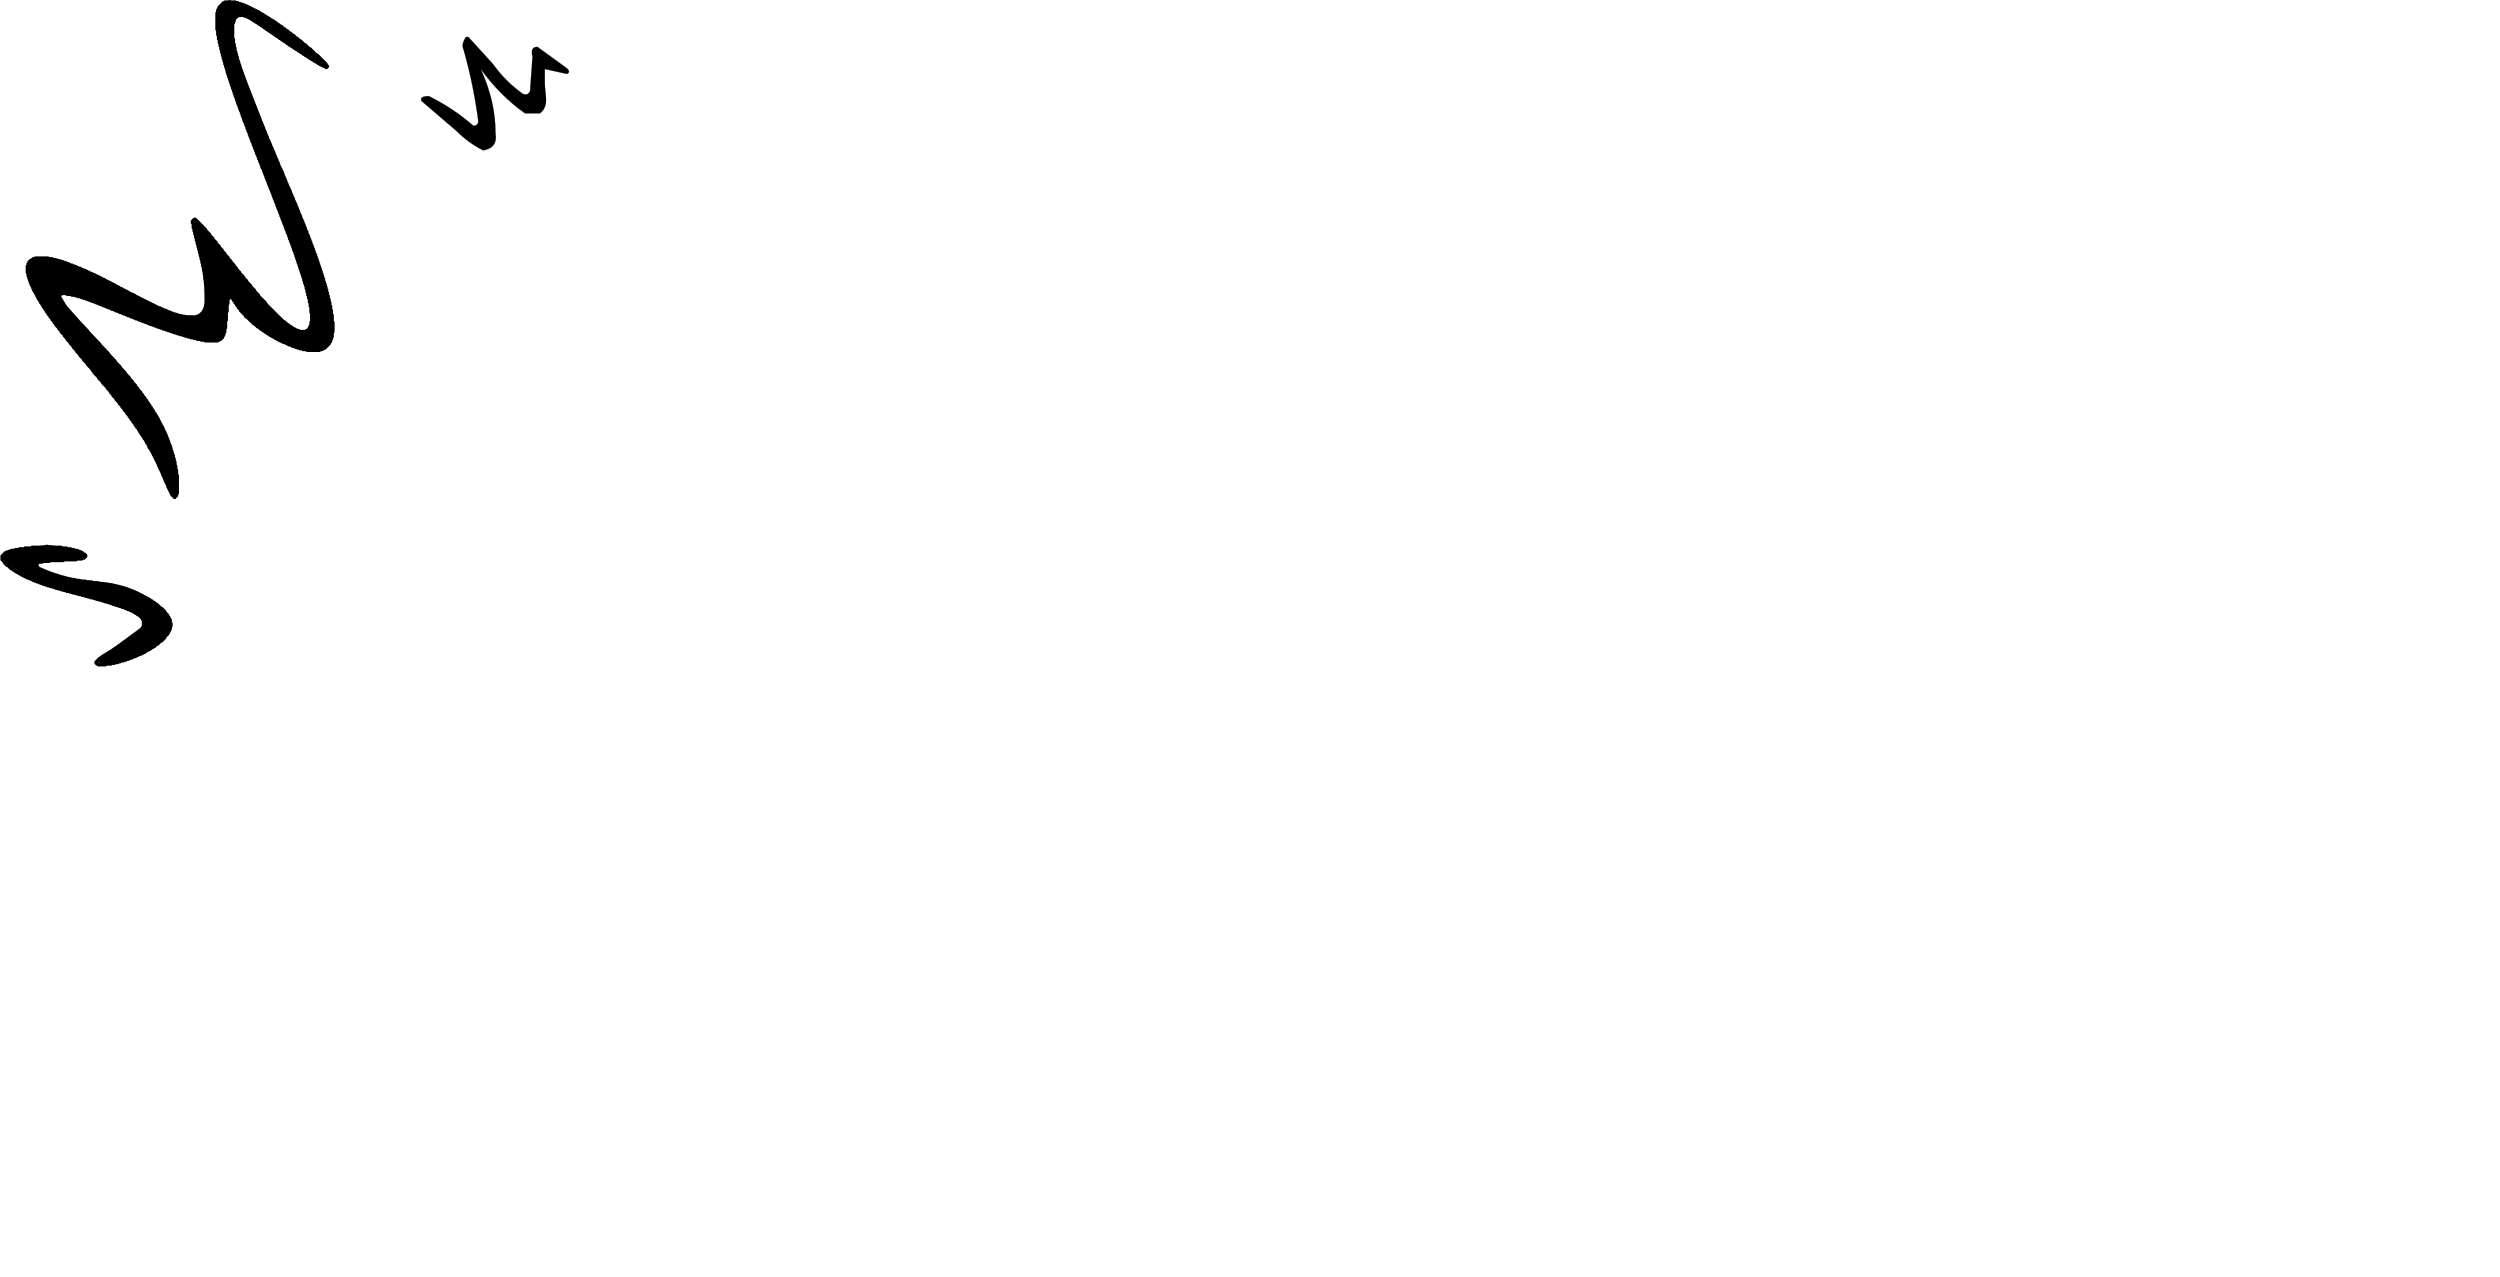
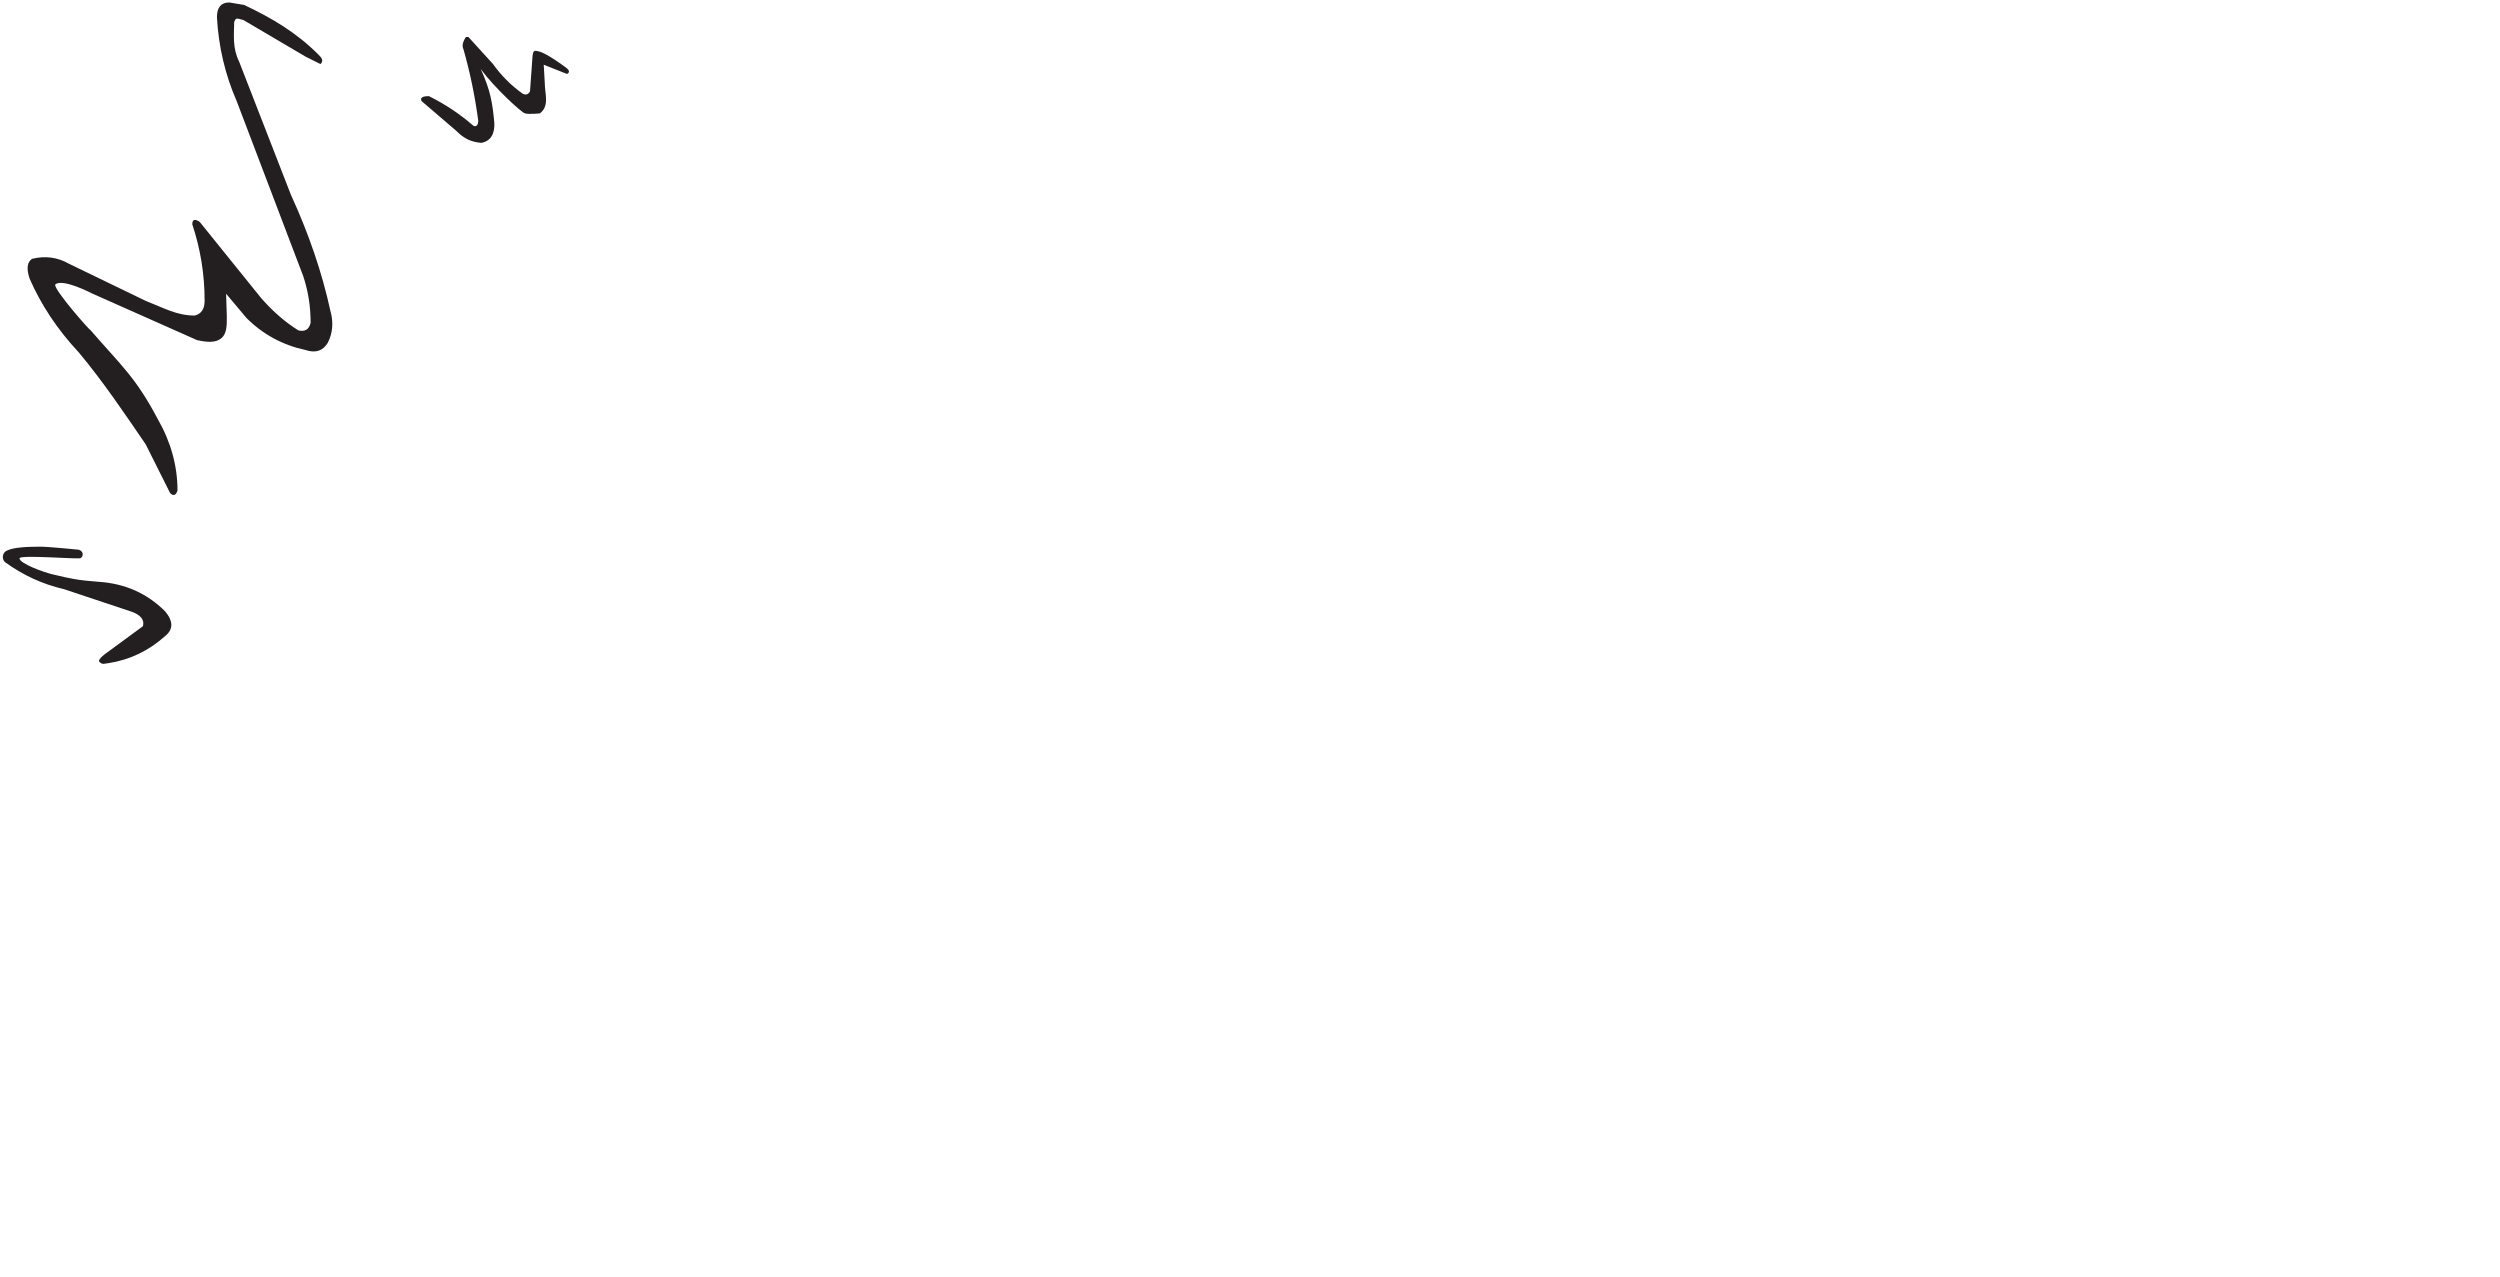
- <svg xmlns="http://www.w3.org/2000/svg" version="1.1" viewBox="0 0 3164 1615">
-   <g fill-rule="evenodd" font-family="Arial" font-size="12" font-weight="400" stroke="#000" stroke-linecap="round" stroke-linejoin="bevel" stroke-width="5">
-     <path d="m189 566v-2h-1v-2h-1v-1h-1v-2h-1v-2h-1v-1h-1v-2h-1v-1l-1-1v-1h-1v-1l-1-1v-1h-1v-1l-1-1v-1h-1v-2h-1v-1h-1v-1l-1-1v-1h-1v-1l-1-1v-1h-1v-1h-1v-2h-1v-1h-1v-1l-1-1v-1h-1v-1h-1v-2h-1v-1h-1v-1h-1v-2h-1v-1h-1v-1h-1v-2h-1v-1h-1v-1h-1v-2h-1v-1h-1v-1l-2-2v-1h-1v-1h-1v-1l-2-2v-1h-1v-1h-1v-1l-2-2v-1h-1v-1h-1v-1l-1-1v-1h-1v-1h-1v-1h-1v-1l-1-1v-1h-1v-1h-1v-1h-1v-1l-3-3v-1l-1-1h-1v-1l-3-3v-1h-1v-1l-3-3v-1h-1l-1-1v-1l-2-2v-1h-1v-1h-1v-1h-1v-1l-3-3v-1h-1v-1h-1v-1l-3-3v-1h-1v-1h-1v-1l-3-3v-1h-1v-1h-1v-1l-2-2v-1h-1v-1h-1v-1l-2-2v-1h-1v-1h-1v-1h-1v-1l-1-1v-1h-1v-1h-1v-1h-1v-1l-1-1v-1h-1v-1h-1v-1h-1v-2h-1v-1h-1v-1h-1v-1h-1v-2h-1v-1h-1v-1h-1v-2h-1v-1h-1v-1h-1v-1l-1-1v-1h-1v-1h-1v-2h-1v-1h-1v-1l-1-1v-1h-1v-1h-1v-2h-1v-1h-1v-1l-1-1v-1h-1v-1l-1-1v-1h-1v-1l-1-1v-1h-1v-1l-1-1v-1h-1v-2h-1v-1h-1v-2h-1v-2h-1v-1h-1v-2h-1v-2h-1v-2h-1v-2h-1v-1l-1-1v-1h-1v-2l-1-1v-2h-1v-2h-1v-2h-1v-3h-1v-3h-1v-3h-1v-4l-1-1v-9h1v-3h1v-2h1v-1h2v-1h1v-1h3v-1h17l1 1h5v1h4v1h3v1h4v1h3v1h3v1h3v1h2v1h3v1h2l1 1h2v1h2v1h3v1h2v1h2l1 1h2v1h2v1h2v1h2v1h2l1 1h2v1h1l1 1h2v1h2v1h2v1h2v1h2v1h2v1h1l1 1h1l1 1h2v1h1l1 1h1l1 1h1l1 1h1v1h2v1h2v1h1l1 1h2v1h1l1 1h1l1 1h1l1 1h1l1 1h1v1h2v1h2l1 1h1l1 1h1v1h2v1h2v1h2v1h2v1h2v1h2v1h2v1h2v1h2v1h2v1h2v1h2v1h2v1h2v1h3v1h2v1h2v1h3v1h2v1h2l1 1h2v1h3v1h3v1h3v1h4v1h4v1h16v-1h2l1-1h1v-1h1v-1h1v-1h1v-1h1v-1h1v-2l1-1v-2h1v-4l1-1v-24h-1v-7h-1v-6h-1v-5l-1-1v-4l-1-1v-4h-1v-4l-1-1v-3l-1-1v-3l-1-1v-3l-1-1v-3l-1-1v-3h-1v-4h-1v-4h-1v-4h-1v-4h-1v-4h-1v-6h-1v-4h1v-1h3v1h1v1h1v1h1v1h1v1h1v1h1v1h1v1h1v1h1v1h1v1h1v1l1 1v1h1v1h1v1h1v1h1v1l1 1v1h1v1h1v1h1v1h1v2h1v1h1v1h1v1h1v2h1v1h1v1h1v1h1v2h1v1h1v1h1v1l1 1v1h1v1h1v1h1v2h1v1h1v1h1v1h1v2h1v1h1v1h1v1l1 1v1h1v1h1v1h1v1l1 1v1h1v1h1v1l1 1v1h1v1h1v1h1v1l1 1v1h1v1h1v1h1v1l2 2v1h1v1h1v1l2 2v1h1v1h1v1l3 3v1h1v1h1v1h1v1h1v1l1 1v1h1v1h1v1h1v1h1v1l1 1v1h1v1h1v1h1v1h1v1h1v1h1v1h1v1l2 2v1h1v1h1v1h1v1h1v1h1v1h1v1h1v1h1v1h1v1h1v1h1v1h1v1h1v1h1v1h1v1h1v1h1v1h1v1h1v1h1v1h1v1h1v1h1v1h2v1h1v1h1v1h1v1h2v1h1v1h2v1h1v1h2v1h2v1h2v1h3v1h8v-1h2v-1h1v-1h1v-1h1v-2h1v-2h1v-5h1v-11h-1v-8h-1v-5h-1v-5h-1v-4h-1v-4h-1v-4h-1v-4h-1v-3h-1v-3l-1-1v-3h-1v-3h-1v-3h-1v-3h-1v-3h-1v-3h-1v-3h-1v-3h-1v-3h-1v-3h-1v-3h-1v-3h-1v-2l-1-1v-2l-1-1v-2h-1v-3h-1v-2l-1-1v-2h-1v-3h-1v-3h-1v-2h-1v-3h-1v-2l-1-1v-2l-1-1v-2h-1v-2l-1-1v-2h-1v-2l-1-1v-2h-1v-3h-1v-2l-1-1v-2h-1v-2l-1-1v-2h-1v-3h-1v-2l-1-1v-2h-1v-2l-1-1v-2h-1v-3h-1v-2l-1-1v-2h-1v-2l-1-1v-2h-1v-2l-1-1v-2l-1-1v-1l-1-1v-2h-1v-3h-1v-2l-1-1v-1l-1-2v-1l-1-2-1-1v-2l-1-1v-2l-1-1v-1l-1-1v-2h-1v-3h-1v-2l-1-1v-1l-1-1v-2l-1-1v-2h-1v-2l-1-1v-2h-1v-3h-1v-2h-1v-3h-1v-2l-1-1v-2h-1v-3h-1v-2l-1-1v-2h-1v-3h-1v-2l-1-1v-2h-1v-2l-1-1v-2l-1-1v-2h-1v-3h-1v-3h-1v-2h-1v-3h-1v-3h-1v-2l-1-1v-2l-1-1v-2l-1-1v-2h-1v-3h-1v-3h-1v-3h-1v-3h-1v-3h-1v-3h-1v-3h-1v-3h-1v-3h-1v-3h-1v-4h-1v-3h-1v-3h-1v-4h-1v-3h-1v-4h-1v-4h-1v-4h-1v-4h-1v-4h-1v-5h-1v-5l-1-1v-6h-1v-22h1v-4h1v-2h1v-2h1v-1h1v-1h1v-1h1v-1h2v-1h6v-1h1v1h7l1 1h3v1h3v1h3v1h2l1 1h2v1h2v1h2v1h2v1h2v1h2v1h2v1h2v1h2v1h1v1h2v1h2v1h1v1h2v1h1l1 1h1v1h2v1h1v1h2v1h1l1 1h1v1h1l1 1h1v1h1v1h2v1h1v1h2v1h1v1h1v1h2v1h1v1h1l1 1h1v1h1v1h1l1 1h1v1h1v1h1l1 1h1v1h1v1h1v1h2v1h1v1h1v1h1l2 2h1v1h1v1h1v1h2v1h1v1h1v1h1v1h1v1h1l1 1h1v1h1v1h1v1h1v1h1v1h1v1h1v1h1l1 1h1v1h1v1h1v1h1v1h1v1h1v1h1v1h1v1h1v1h1v2h1v1h1v2h-2v-1h-2v-1h-2v-1h-2v-1h-2v-1h-2v-1h-1v-1h-2v-1h-2v-1h-1v-1h-2v-1h-1l-1-1h-1v-1h-1l-1-1h-1v-1h-2v-1h-1v-1h-2v-1h-1v-1h-2v-1h-1v-1h-2v-1h-1v-1h-2v-1h-1l-1-1h-1v-1h-1l-1-1h-1v-1h-1l-1-1h-1v-1h-1l-1-1h-1v-1h-1v-1h-2v-1h-1v-1h-2v-1h-1v-1h-2v-1h-1v-1h-1l-1-1h-1v-1h-1l-1-1h-1v-1h-1v-1h-2v-1h-1v-1h-2v-1h-1v-1h-2v-1h-1v-1h-1l-1-1h-1v-1h-1v-1h-2v-1h-1v-1h-2v-1h-1v-1h-2v-1h-1l-1-1h-1v-1h-2v-1h-1v-1h-2v-1h-2v-1h-2v-1h-3v-1h-8v1h-1v1h-2v2h-1v1h-1v3h-1v3h-1v19h1v6l1 1v4h1v5h1v3l1 1v3h1v4h1v3h1v3h1v3l1 1v2l1 1v2l1 1v2l1 1v2h1v3h1v3h1v3h1v2l1 1v2h1v3h1v2l1 1v2h1v2l1 1v2h1v3h1v2h1v3h1v2h1v3h1v2l1 1v2h1v2h1v3h1v2h1v3h1v2h1v2l1 1v2h1v2h1v3h1v2h1v3h1v2h1v2l1 1v2h1v2h1v2l1 1v1l1 1v2l1 1v1l1 1v2h1v2h1v2l1 1v2h1v2l1 1v1l1 1v2h1v2l1 1v2l1 1v1l1 1v1l1 1v1l1 1v1l1 1v2l1 1v1l1 2v1l1 1v1l1 1v2l1 1v1l1 1v2h1v2h1v2l1 1v1l1 1v2l1 1v1l1 1v2h1v2h1v3h1v2h1v2l1 1v2h1v2h1v3h1v2l1 1v2h1v2h1v3h1v2h1v2l1 1v2h1v2l1 1v2h1v3h1v2h1v3h1v2h1v3h1v2l1 1v2h1v3h1v2l1 1v2h1v3h1v3h1v2h1v3l1 1v2h1v3h1v3h1v3h1v3h1v3h1v3h1v3h1v3h1v4h1v3h1v3l1 1v3h1v4h1v4h1v4h1v4h1v5h1v5h1v6h1v9l1 1v12l-1 1v6h-1v3h-1v2l-1 1v1h-1v2h-1v1h-1v1h-1v1h-1v1h-2v1h-2v1h-3v1h-17v-1h-5v-1h-4v-1h-3v-1h-3v-1h-3v-1h-2v-1h-3v-1h-2v-1h-2v-1h-2l-1-1h-2v-1h-2v-1h-2v-1h-1l-1-1h-1l-1-1h-1v-1h-2v-1h-2v-1h-1l-1-1h-1v-1h-2v-1h-1v-1h-2v-1h-1v-1h-2v-1h-1v-1h-2v-1h-1v-1h-1v-1h-2v-1h-1v-1h-1v-1h-1l-1-1h-1v-1h-1v-1h-1v-1h-1v-1h-1v-1h-1v-1h-1v-1h-1v-1h-1l-1-1v-1h-1v-1h-1v-1h-1v-1h-1v-1h-1v-1h-1v-2h-1v-1h-1v-1h-1v-2h-1v-1h-1v-2h-1v-1h-1v-2h-1v-1h-1v-2h-1v-1h-1v-2h-1v-1h-2v-1l-1 1v1h-1v3h-1v6h-1v10h-1v11h-1v9l-1 1v5h-1v3h-1v2h-1v2h-1v1h-2v1h-2v1h-17v-1h-5v-1h-5v-1h-4v-1h-4v-1h-3l-1-1h-3v-1h-3v-1h-4v-1h-3v-1h-3v-1h-3v-1h-3v-1h-3v-1h-3v-1h-3v-1h-2l-1-1h-2l-1-1h-2v-1h-3v-1h-2l-1-1h-2l-1-1h-2v-1h-2l-1-1h-2v-1h-3v-1h-2l-1-1h-2v-1h-3v-1h-2v-1h-3v-1h-2v-1h-3v-1h-2v-1h-3v-1h-2v-1h-3v-1h-2v-1h-3v-1h-2v-1h-3v-1h-2v-1h-2l-1-1h-2v-1h-2l-1-1h-2v-1h-2l-1-1h-2v-1h-2l-1-1h-2v-1h-3v-1h-2l-1-1h-2v-1h-3v-1h-3v-1h-3v-1h-4v-1h-3v-1h-5v-1h-6v-1h-6v1h-2v1h-1v2h-1 1v3h1v2h1v2h1v1h1v2h1v1h1v1h1v2h1v1h1v1h1v1h1v1h1v1l1 1v1h1v1h1v1h1v1h1v1h1v1h1v1h1v1h1v1l1 1v1h1v1h1v1h1v1h1v1h1v1h1v1h1v1h1v1h1v1h1v1h1v1h1v1h1v2h1v1h1v1h1v1h1v1h1v1h1v1h1v1h1v1h1v1h1v1h1v1h1v1h1v1l3 3v1h1v1h1v1h1v1h1v1h1v1h1v1h1v1h1v1h1v1h1v1l1 1v1h1v1h1v1h1v1h1v1h1v1h1v1h1v1h1v2h1v1h1v1h1v1h1v1h1v1h1v1l1 1v1h1v1h1v1h1v1h1v1h1v1l1 1v1h1v1h1v1h1v1h1v1h1v2h1v1h1v1h1v1h1v2h1v1h1v1h1v1h1v2h1v1h1v1h1v2h1v1h1v1h1v1l1 1v1h1v1h1v2h1v1h1v1l1 1v1h1v1h1v2h1v1h1v2h1v1h1v2h1v1h1v2h1v1h1v2h1v2h1v1h1v2h1v1l1 1v1h1v2h1v2h1v2h1v2h1v2h1v1l1 1v1l1 1v2h1v2h1v2h1v2l1 1v2h1v2l1 1v2h1v3h1v2l1 1v2l1 1v3h1v3h1v3h1v4h1v4h1v5h1v5l1 1v6h1v24h-1v3h-1v1h-2v-1h-1v-1h-1v-2h-1v-2h-1v-2h-1v-2h-1v-2h-1v-3h-1v-2h-1v-2h-1v-2l-1-1v-2h-1v-2h-1v-2l-1-1v-2h-1v-2h-1v-2h-1v-2l-1-1v-1l-1-1v-2h-1v-2h-1v-2h-1v-2h-1v-2h-1v-2h-1v-2h-1v-2h-1v-2h-1v-1l-1-1v-1h-1v-2h-1m-98 130h-1v-1h-5v-1h-7v-1h-38v1h-9v1h-7v1h-5v1h-5v1h-3v1h-3v1h-2v1h-1v1h-1v1h-1v2h-1 1v4h1v1h1v1h1v2h1v1h1v1h2v1h1v1h1v1h1v1h2v1h1v1h2v1h1v1h2v1h2v1h1l1 1h1v1h2v1h2v1h2v1h2v1h2l1 1h2v1h2v1h2l1 1h2v1h3v1h2l1 1h2v1h3v1h3v1h3l1 1h3v1h3v1h3l1 1h3v1h3l1 1h3v1h4v1h3l1 1h3l1 1h3v1h4v1h4v1h3l1 1h3v1h4v1h3l1 1h3v1h4v1h3v1h3l1 1h3v1h3v1h3v1h3v1h3v1h3v1h3v1h2v1h2l1 1h2v1h2v1h2v1h2v1h1l1 1h1v1h1l1 1h1v1h1v1h1v1h1v1h1v1h1v2h1v8h-1v2h-1v1h-1v2h-1v1h-1v1h-1v1h-1v1h-1v1h-1v1h-1l-1 1h-1v1h-1v1h-1v1h-2v1h-1v1h-2v1h-1v1h-2v1h-1v1h-2v1h-1v1h-2v1h-1l-1 1h-1v1h-2v1h-1l-1 1h-1v1h-2v1h-1l-1 1h-1v1h-2v1h-1l-1 1h-1v1h-2v1h-1l-1 1h-1v1h-2v1h-1v1h-1l-1 1h-1v1h-1v1h-1v1h-1v3h2v1h10v-1h7v-1h4l1-1h4v-1h3v-1h4v-1h3v-1h3v-1h2l1-1h2v-1h2l1-1h2v-1h2v-1h2l1-1h2v-1h2v-1h2v-1h1v-1h2v-1h2v-1h2v-1h1v-1h2v-1h1l1-1h1v-1h1v-1h2v-1h1v-1h1v-1h1v-1h1l1-1h1v-1h1v-1h1v-2h1v-1h1v-1h1v-1h1v-2h1v-2h1v-2h1v-4h1v-5h-1v-4h-1v-2h-1v-2h-1v-1l-1-1v-1h-1v-1h-1v-1h-1v-2h-1v-1h-1v-1h-1l-1-1h-1v-1h-1v-1h-1v-1h-1v-1h-1l-1-1h-1v-1h-1v-1h-2v-1h-1v-1h-2v-1h-1v-1h-2v-1h-2v-1h-2v-1h-2v-1h-2v-1h-2v-1h-2v-1h-2v-1h-2l-1-1h-2v-1h-3v-1h-2v-1h-3v-1h-3v-1h-4v-1h-3l-1-1h-4v-1h-4v-1h-5v-1h-6v-1h-6l-1-1h-7v-1h-8v-1h-8v-1h-6l-1-1h-6v-1h-5v-1h-4l-1-1h-3l-1-1h-3v-1h-3v-1h-3v-1h-3v-1h-2l-1-1h-2v-1h-2v-1h-2v-1h-2v-1h-2v-1h-1v-1h-1v-1h-1v-1h-1v-1h-1v-2h1v-1h1v-1h3v-1h5v-1h9v-1h17l1-1h16v-1h7v-1h3v-1h1v-1h1-1v-2h-2v-1h-1v-1h-2v-1h-3v-1h-2l-1-1h-3v-1h-3" fill="none" />
-     <path transform="scale(3.12)" d="m93 1c-3.33 0-5 2-5 6 0.667 12 3.33 23.3 8 34l27 71c2 6 3 12.3 3 19-0.667 2.67-2.33 3.67-5 3-5.33-3.33-10.3-7.67-15-13l-25-31c-2-1.33-3-1-3 1 3.33 10 5 20.3 5 31 0 3.33-1.33 5.33-4 6-7.33 0-14-2-20-6l-31-15c-4.67-2.67-9.67-3.33-15-2-2 1.33-2.33 4-1 8 4.67 10.7 11.3 20.7 20 30 10 12 19.3 24.3 28 37l9 20c1.33 1.33 2.33 1 3-1 0-10-2.67-19.7-8-29-9-17-24-31-37-46l-3-5 14 3 42 16c3.33 0.667 6.67 0.333 10-1 1.33-2.67 2-5.67 2-9l1-8 7 9c6.67 6.67 14.7 11 24 13 4 1.33 7 0.333 9-3 2-4 2.33-8.33 1-13-3.33-15.3-8.67-31-16-47l-21-54c-2.67-5.33-3.33-10.7-2-16 0.667-2 2.33-2.67 5-2l24 16 6 3c1.33-1.33 1-2.33-1-3-8.67-8.67-18.7-15.7-30-21zm-74 220-17 3c-1.33 1.33-1.33 2.67 0 4 7.33 5.33 15.3 9 24 11l27 9c4 1.33 5.67 3.33 5 6l-15 11-4 3c2 1.33 3.67 1.67 5 1 8.67-1.33 16.3-5 23-11 3.33-2.67 3.33-6 0-10-7.33-7.33-16.3-11.3-27-12-8.67-0.667-16.7-2.67-24-6l-1-2 19-2c0.667-1.33 0-2.33-2-3zm170-206c-1.33 2-1.67 3.67-1 5 2.67 9.33 4.67 19 6 29 0 1.33-0.667 2-2 2-5.33-4.67-11.3-8.67-18-12-2.67 0-3.67 0.667-3 2l14 12c3.33 3.33 7 6 11 8 4-0.667 5.67-3 5-7 0-8.67-2-17.3-6-26 5.33 7.33 11.3 13.3 18 18h6c4-3 2-8 2-12v-6l9 2c1.33-0.667 1-1.67-1-3l-11-8c-2 0-2.67 1.33-2 4l-1 14c-0.667 1.33-1.67 1.67-3 1-4.67-3.33-8.67-7.33-12-12l-10-11z" stroke-width=".07" />
-   </g>
+ <svg xmlns="http://www.w3.org/2000/svg" id="Layer_1" version="1.1" viewBox="0 0 3164 1615">
+   <defs>
+     <style>
+       .st0 {
+         fill: #231f20;
+       }
+     </style>
+   </defs>
+   <path class="st0" d="M290.16,3.12c-10.39,0-15.6,6.24-15.6,18.72,2.08,37.44,10.39,72.7,24.96,106.08l84.24,221.52c6.24,18.72,9.36,38.38,9.36,59.28-2.08,8.33-7.27,11.45-15.6,9.36-16.63-10.39-32.14-23.93-46.8-40.56l-78-96.72c-6.24-4.15-9.36-3.12-9.36,3.12,10.39,31.2,15.6,63.34,15.6,96.72,0,10.39-4.15,16.63-12.48,18.72-22.87,0-38.72-9.48-62.4-18.72l-96.72-46.8c-14.57-8.33-30.17-10.39-46.8-6.24-6.24,4.15-7.27,12.48-3.12,24.96,14.57,33.38,35.26,64.58,62.4,93.6,31.2,37.44,57.49,76.69,84.63,116.31l30.81,61.53c4.15,4.15,7.27,3.12,9.36-3.12,0-31.2-8.33-61.46-24.96-90.48-28.08-53.04-45.24-66.54-85.8-113.34,3.36,5.39-48.57-53.26-43.76-57.18,9.53-7.76,45.88,11.29,45.88,11.29l133.6,59.38c10.39,2.08,22.97,4.46,31.2-3.12,6.84-6.31,6.24-17.69,6.24-28.08l-.89-27.6,25.85,30.72c20.81,20.81,45.86,34.32,74.88,40.56,12.48,4.15,21.84,1.04,28.08-9.36,6.24-12.48,7.27-25.99,3.12-40.56-10.39-47.74-27.05-96.72-49.92-146.64l-65.52-168.48c-8.33-16.63-6.61-32.88-6.24-49.92,2.08-6.24,3.3-4.82,11.63-2.73l78.85,46.41,18.72,9.36c4.15-4.15,2.16-7.6-3.19-12.59-27.05-27.05-58.28-45.75-93.53-62.29l-18.72-3.12ZM50.35,691.88c-13.46.15-32.78.32-42.21,5.24-5.2,2.71-6.06,10.09-1.91,14.24,22.87,16.63,47.74,28.08,74.88,34.32l84.24,28.08c12.48,4.15,17.69,10.39,15.6,18.72l-46.8,34.32s-10.04,7.14-8.75,10.32c4.2,4.84,6.82,2.59,11.87,2.16,27.05-4.15,50.86-15.6,71.76-34.32,10.39-8.33,10.39-18.72,0-31.2-22.87-22.87-50.86-35.26-84.24-37.44-27.05-2.08-34.06-3.67-58.77-9.56-10.84-2.58-41.32-13.56-41.32-20.18,0-4.71,72.56,1.29,77.15-.12,4.02-2.32,4.23-8.62-2.01-10.71,0,0-39.23-3.99-49.49-3.88ZM589.68,46.8c-4.15,6.24-5.21,11.45-3.12,15.6,8.33,29.11,14.57,59.28,18.72,90.48,0,4.15-1.9,8.53-6.24,6.24-16.63-14.57-35.26-27.05-56.16-37.44-8.33,0-11.45,2.08-9.36,6.24l43.68,37.44c10.39,10.39,18.95,14.23,31.83,15.46,12.48-2.08,17.29-12.35,16.59-25.24-2.29-24.88-4.74-41.08-17.22-68.23,16.63,22.87,51.81,55.52,56.16,56.16,4.46,1.41,18.72,0,18.72,0,12.48-9.36,6.24-24.96,6.24-37.44l-1.37-24.14,29.45,11.66c4.15-2.08,3.12-5.21-3.12-9.36,0,0-22.88-17.22-33.27-19.36-4.5-.93-6.57-1.77-7.29,6.88-.9,10.91-3.12,43.68-3.12,43.68-2.08,4.15-5.21,5.21-9.36,3.12-14.57-10.39-27.05-22.87-37.44-37.44l-31.2-34.32h-3.12Z" />
</svg>
